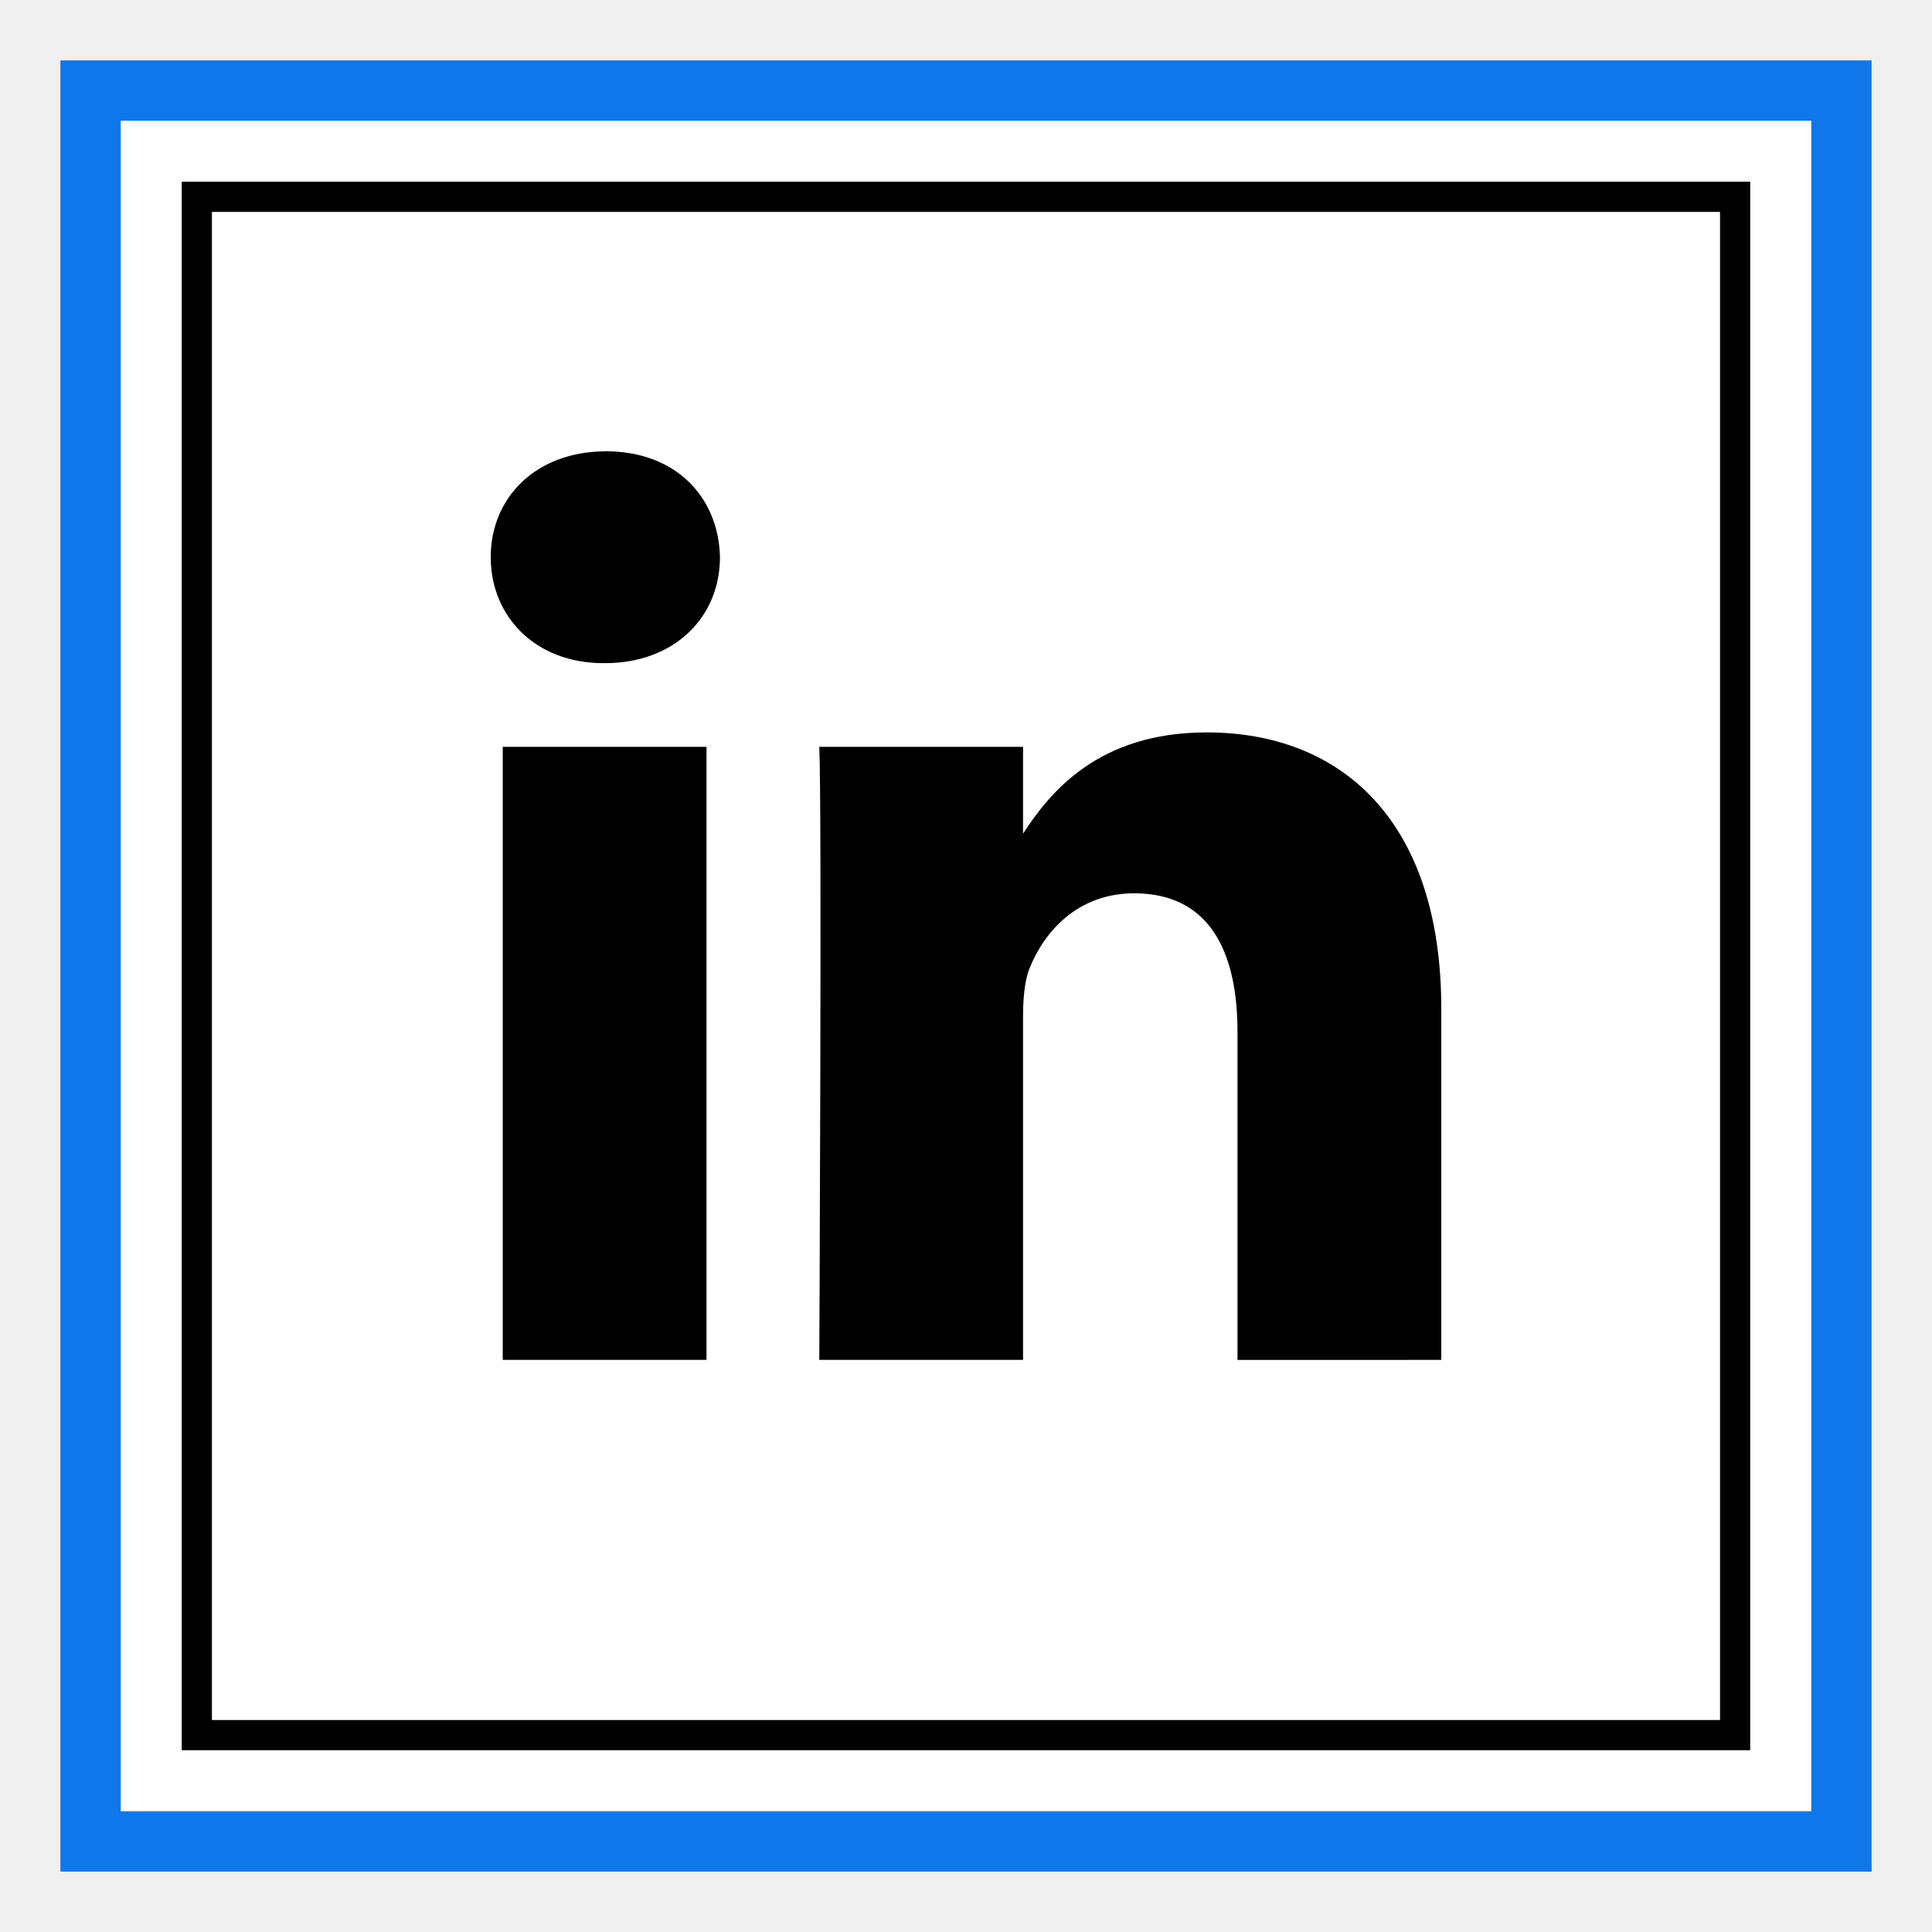
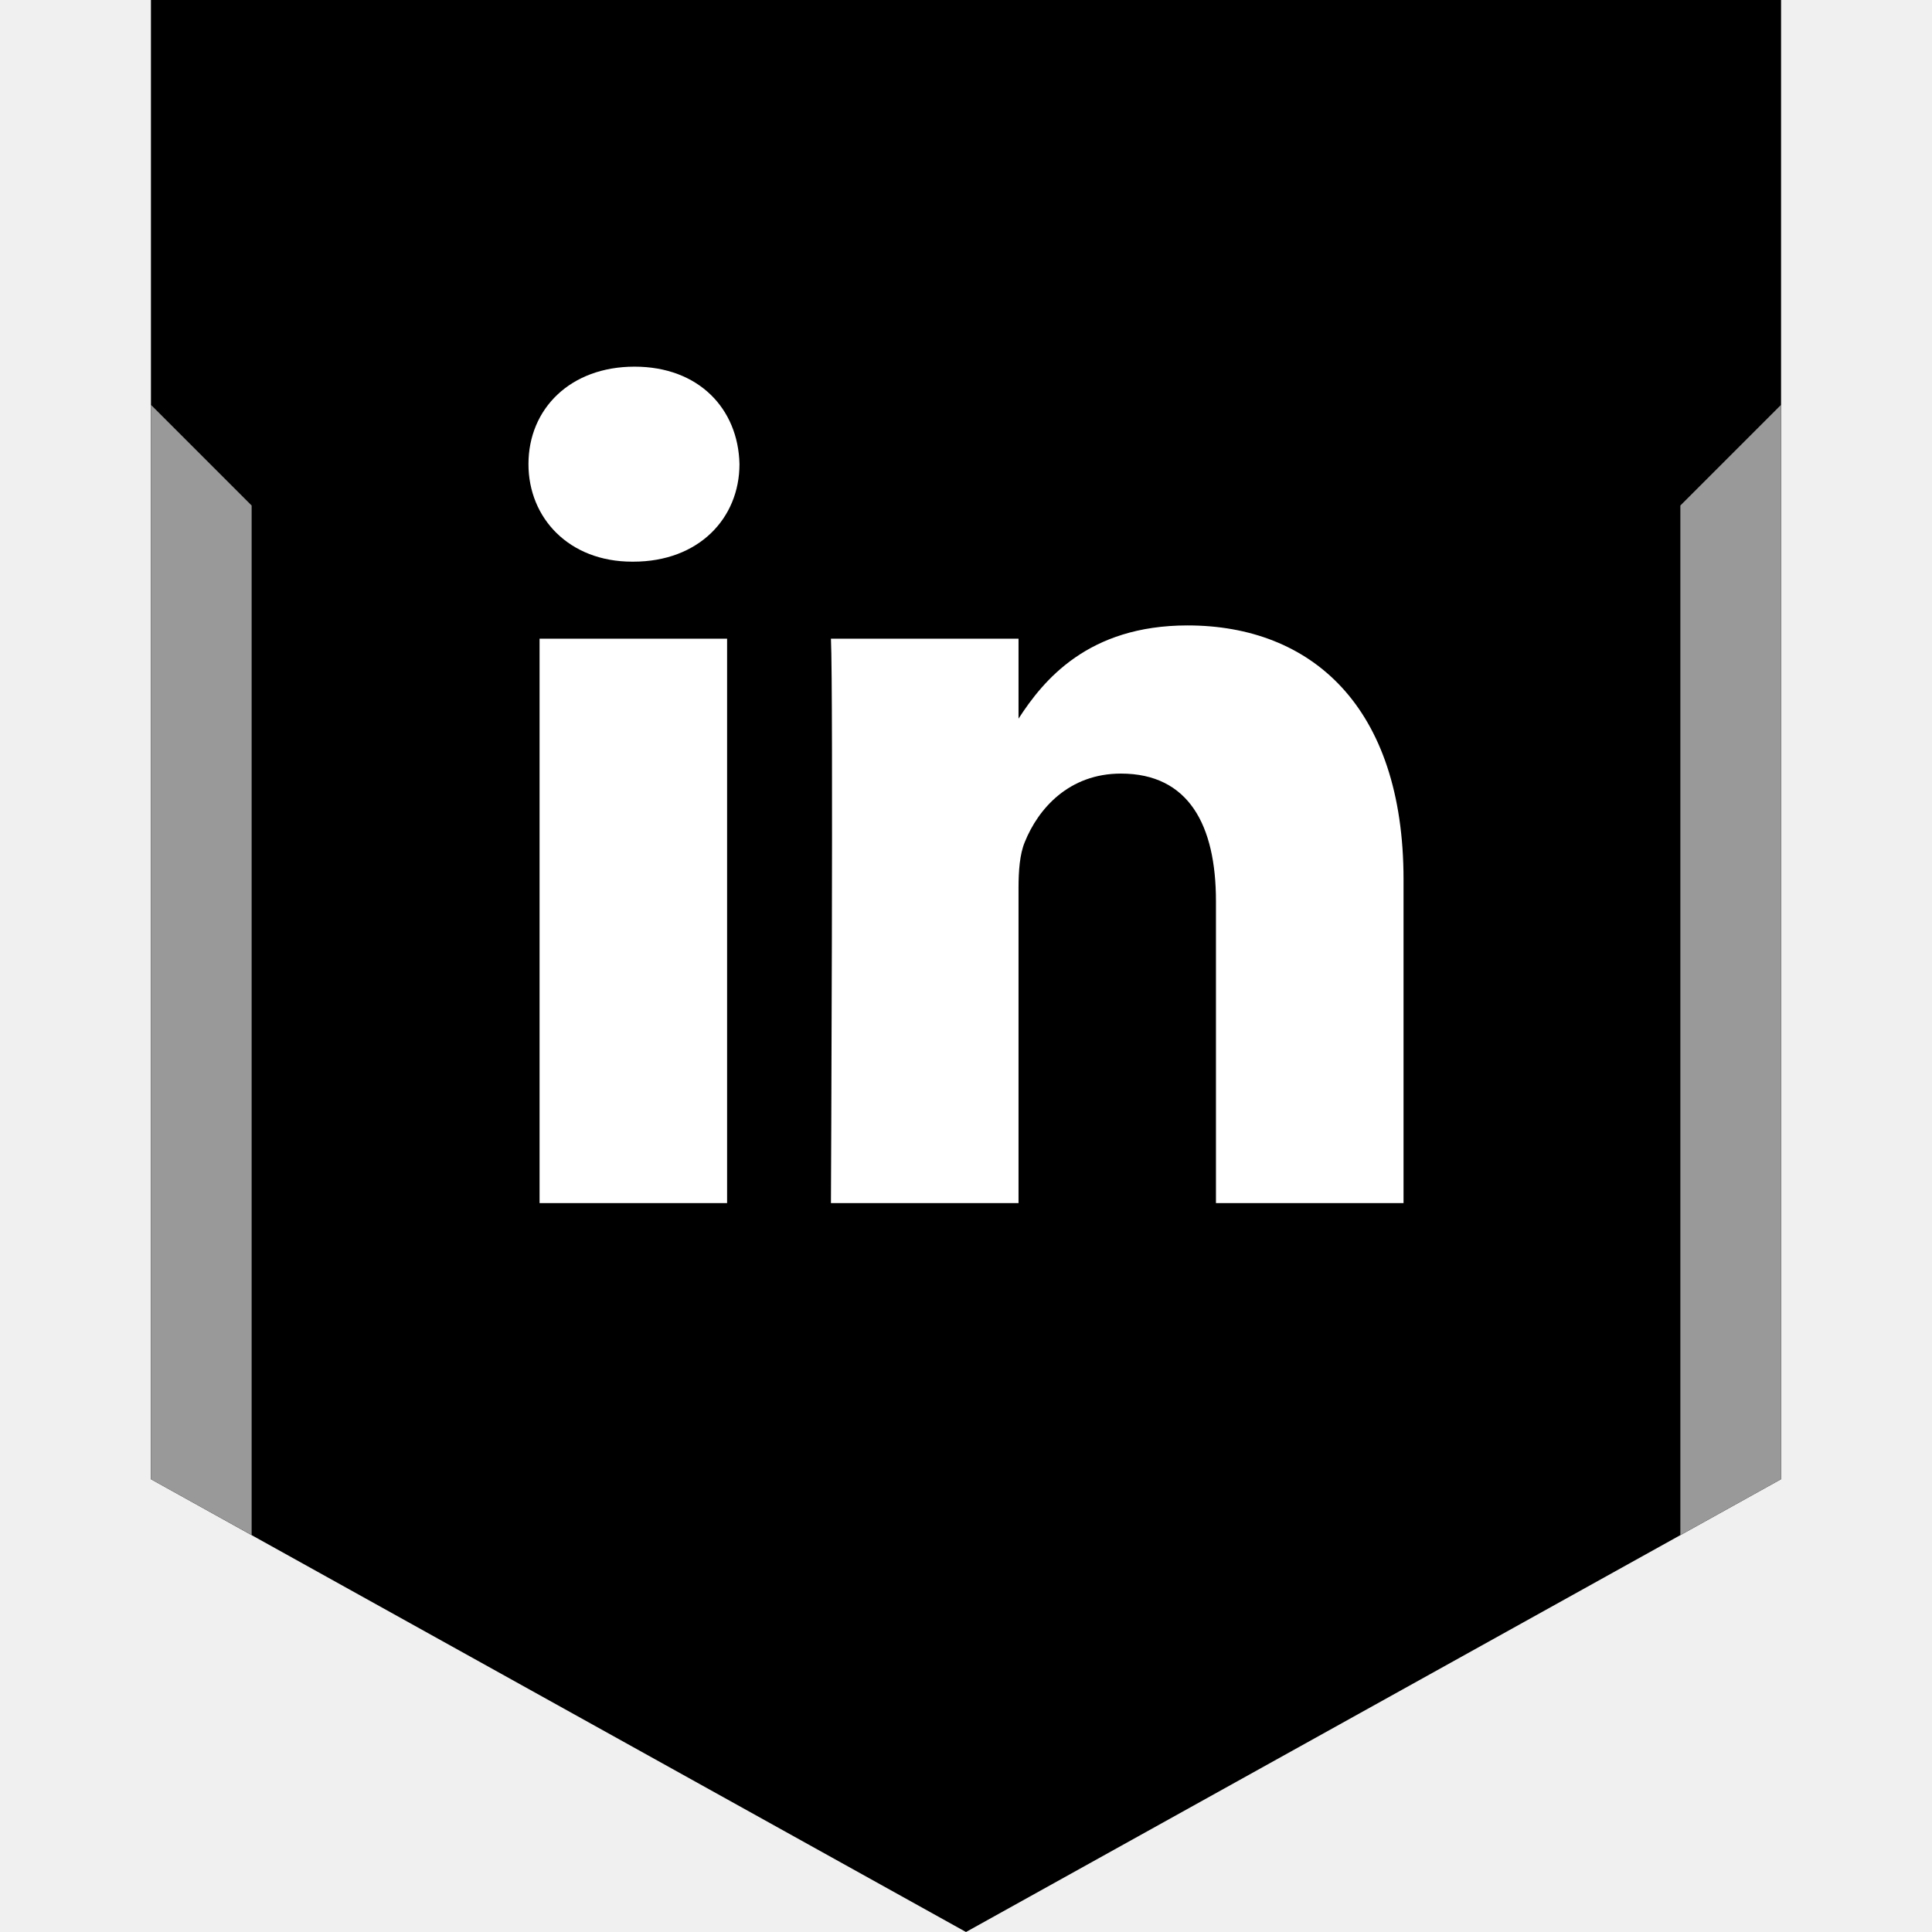
- <svg xmlns="http://www.w3.org/2000/svg" enable-background="new 0 0 32 32" viewBox="0 0 32 32">
-   <rect width="20" height="20" x="-80.662" y="-38.511" fill="#E2E2E2" display="none" />
-   <rect width="30" height="30" x="1" y="1" fill="#FFF" />
-   <rect width="29" height="29" x="1.5" y="1.5" fill="#FFF" />
-   <path fill="#0F77EA" d="M30,2v28H2V2H30 M31,1H1v30h30V1L31,1z" />
-   <g>
-     <path fill="#000" d="M28.989,28.989H3.01V3.01h25.979V28.989z M3.51,28.489h24.979V3.51H3.51V28.489z" />
-   </g>
-   <path d="M23.872,22.524v-5.822c0-3.119-1.665-4.571-3.885-4.571c-1.792,0-2.594,0.986-3.042,1.677V12.37H13.57   c0.045,0.953,0,10.154,0,10.154h3.375v-5.671c0-0.303,0.022-0.606,0.111-0.823c0.244-0.606,0.799-1.234,1.731-1.234   c1.222,0,1.71,0.931,1.71,2.296v5.433L23.872,22.524L23.872,22.524z M10.015,10.984c1.177,0,1.91-0.78,1.91-1.755   c-0.022-0.996-0.733-1.754-1.887-1.754S8.128,8.233,8.128,9.229c0,0.975,0.733,1.755,1.866,1.755H10.015z M11.702,22.524V12.37   H8.327v10.154H11.702z" />
-   <g display="none">
-     <rect width="29" height="29" x="1.5" y="1.5" fill="#FFF" />
-     <path d="M30,2v28H2V2H30 M31,1H1v30h30V1L31,1z" />
-     <rect width="29" height="29" x="1.5" y="1.5" fill="#FFF" />
-     <path d="M30,2v28H2V2H30 M31,1H1v30h30V1L31,1z" />
-     <rect width="25.48" height="25.48" x="3.26" y="3.26" fill="none" stroke="#CCC" stroke-miterlimit="10" stroke-width=".5" />
-     <g>
-       <path d="M23.872,22.524v-5.822c0-3.119-1.665-4.571-3.885-4.571c-1.792,0-2.594,0.986-3.042,1.677V12.37H13.57    c0.045,0.953,0,10.154,0,10.154h3.375v-5.671c0-0.303,0.022-0.606,0.111-0.823c0.244-0.606,0.799-1.234,1.731-1.234    c1.222,0,1.71,0.931,1.71,2.296v5.433L23.872,22.524L23.872,22.524z M10.015,10.984c1.177,0,1.91-0.78,1.91-1.755    c-0.022-0.996-0.733-1.754-1.887-1.754S8.128,8.233,8.128,9.229c0,0.975,0.733,1.755,1.866,1.755H10.015z M11.702,22.524V12.37    H8.327v10.154H11.702z" />
-     </g>
-   </g>
-   <g display="none">
-     <rect width="29" height="29" x="1.5" y="1.5" fill="#FFF" />
-     <path d="M30,2v28H2V2H30 M31,1H1v30h30V1L31,1z" />
-     <rect width="29" height="29" x="1.5" y="1.5" fill="#FFF" />
-     <path d="M30,2v28H2V2H30 M31,1H1v30h30V1L31,1z" />
-     <rect width="25.48" height="25.48" x="3.26" y="3.26" fill="none" stroke="#CCC" stroke-miterlimit="10" stroke-width=".5" />
-     <g>
-       <path fill="#0F77EA" d="M23.872,22.524v-5.822c0-3.119-1.665-4.571-3.885-4.571c-1.792,0-2.594,0.986-3.042,1.677V12.37H13.57    c0.045,0.953,0,10.154,0,10.154h3.375v-5.671c0-0.303,0.022-0.606,0.111-0.823c0.244-0.606,0.799-1.234,1.731-1.234    c1.222,0,1.71,0.931,1.71,2.296v5.433L23.872,22.524L23.872,22.524z M10.015,10.984c1.177,0,1.91-0.78,1.91-1.755    c-0.022-0.996-0.733-1.754-1.887-1.754S8.128,8.233,8.128,9.229c0,0.975,0.733,1.755,1.866,1.755H10.015z M11.702,22.524V12.37    H8.327v10.154H11.702z" />
-     </g>
-   </g>
+ <svg xmlns="http://www.w3.org/2000/svg" viewBox="0 0 32 32">
+   <path d="M16 0H2.5v24.5L16 32l13.5-7.5V0z" />
+   <path fill="#999" d="M29.5 6.705l-1.668 1.668v17.053L29.5 24.5zM2.5 6.705V24.5l1.668.926V8.373z" />
+   <path fill="#FFF" d="M23.247 19.927v-5.36c0-2.872-1.533-4.208-3.577-4.208-1.649 0-2.388.907-2.8 1.544v-1.324h-3.107c.041.877 0 9.348 0 9.348h3.107v-5.221c0-.279.02-.558.103-.757.224-.558.735-1.136 1.593-1.136 1.125 0 1.574.857 1.574 2.113v5.001h3.107zM10.49 9.303c1.083 0 1.758-.718 1.758-1.616-.02-.917-.675-1.614-1.738-1.614s-1.757.697-1.757 1.614c0 .897.675 1.616 1.717 1.616h.02zm1.553 10.624v-9.348H8.937v9.348h3.106z" />
</svg>
